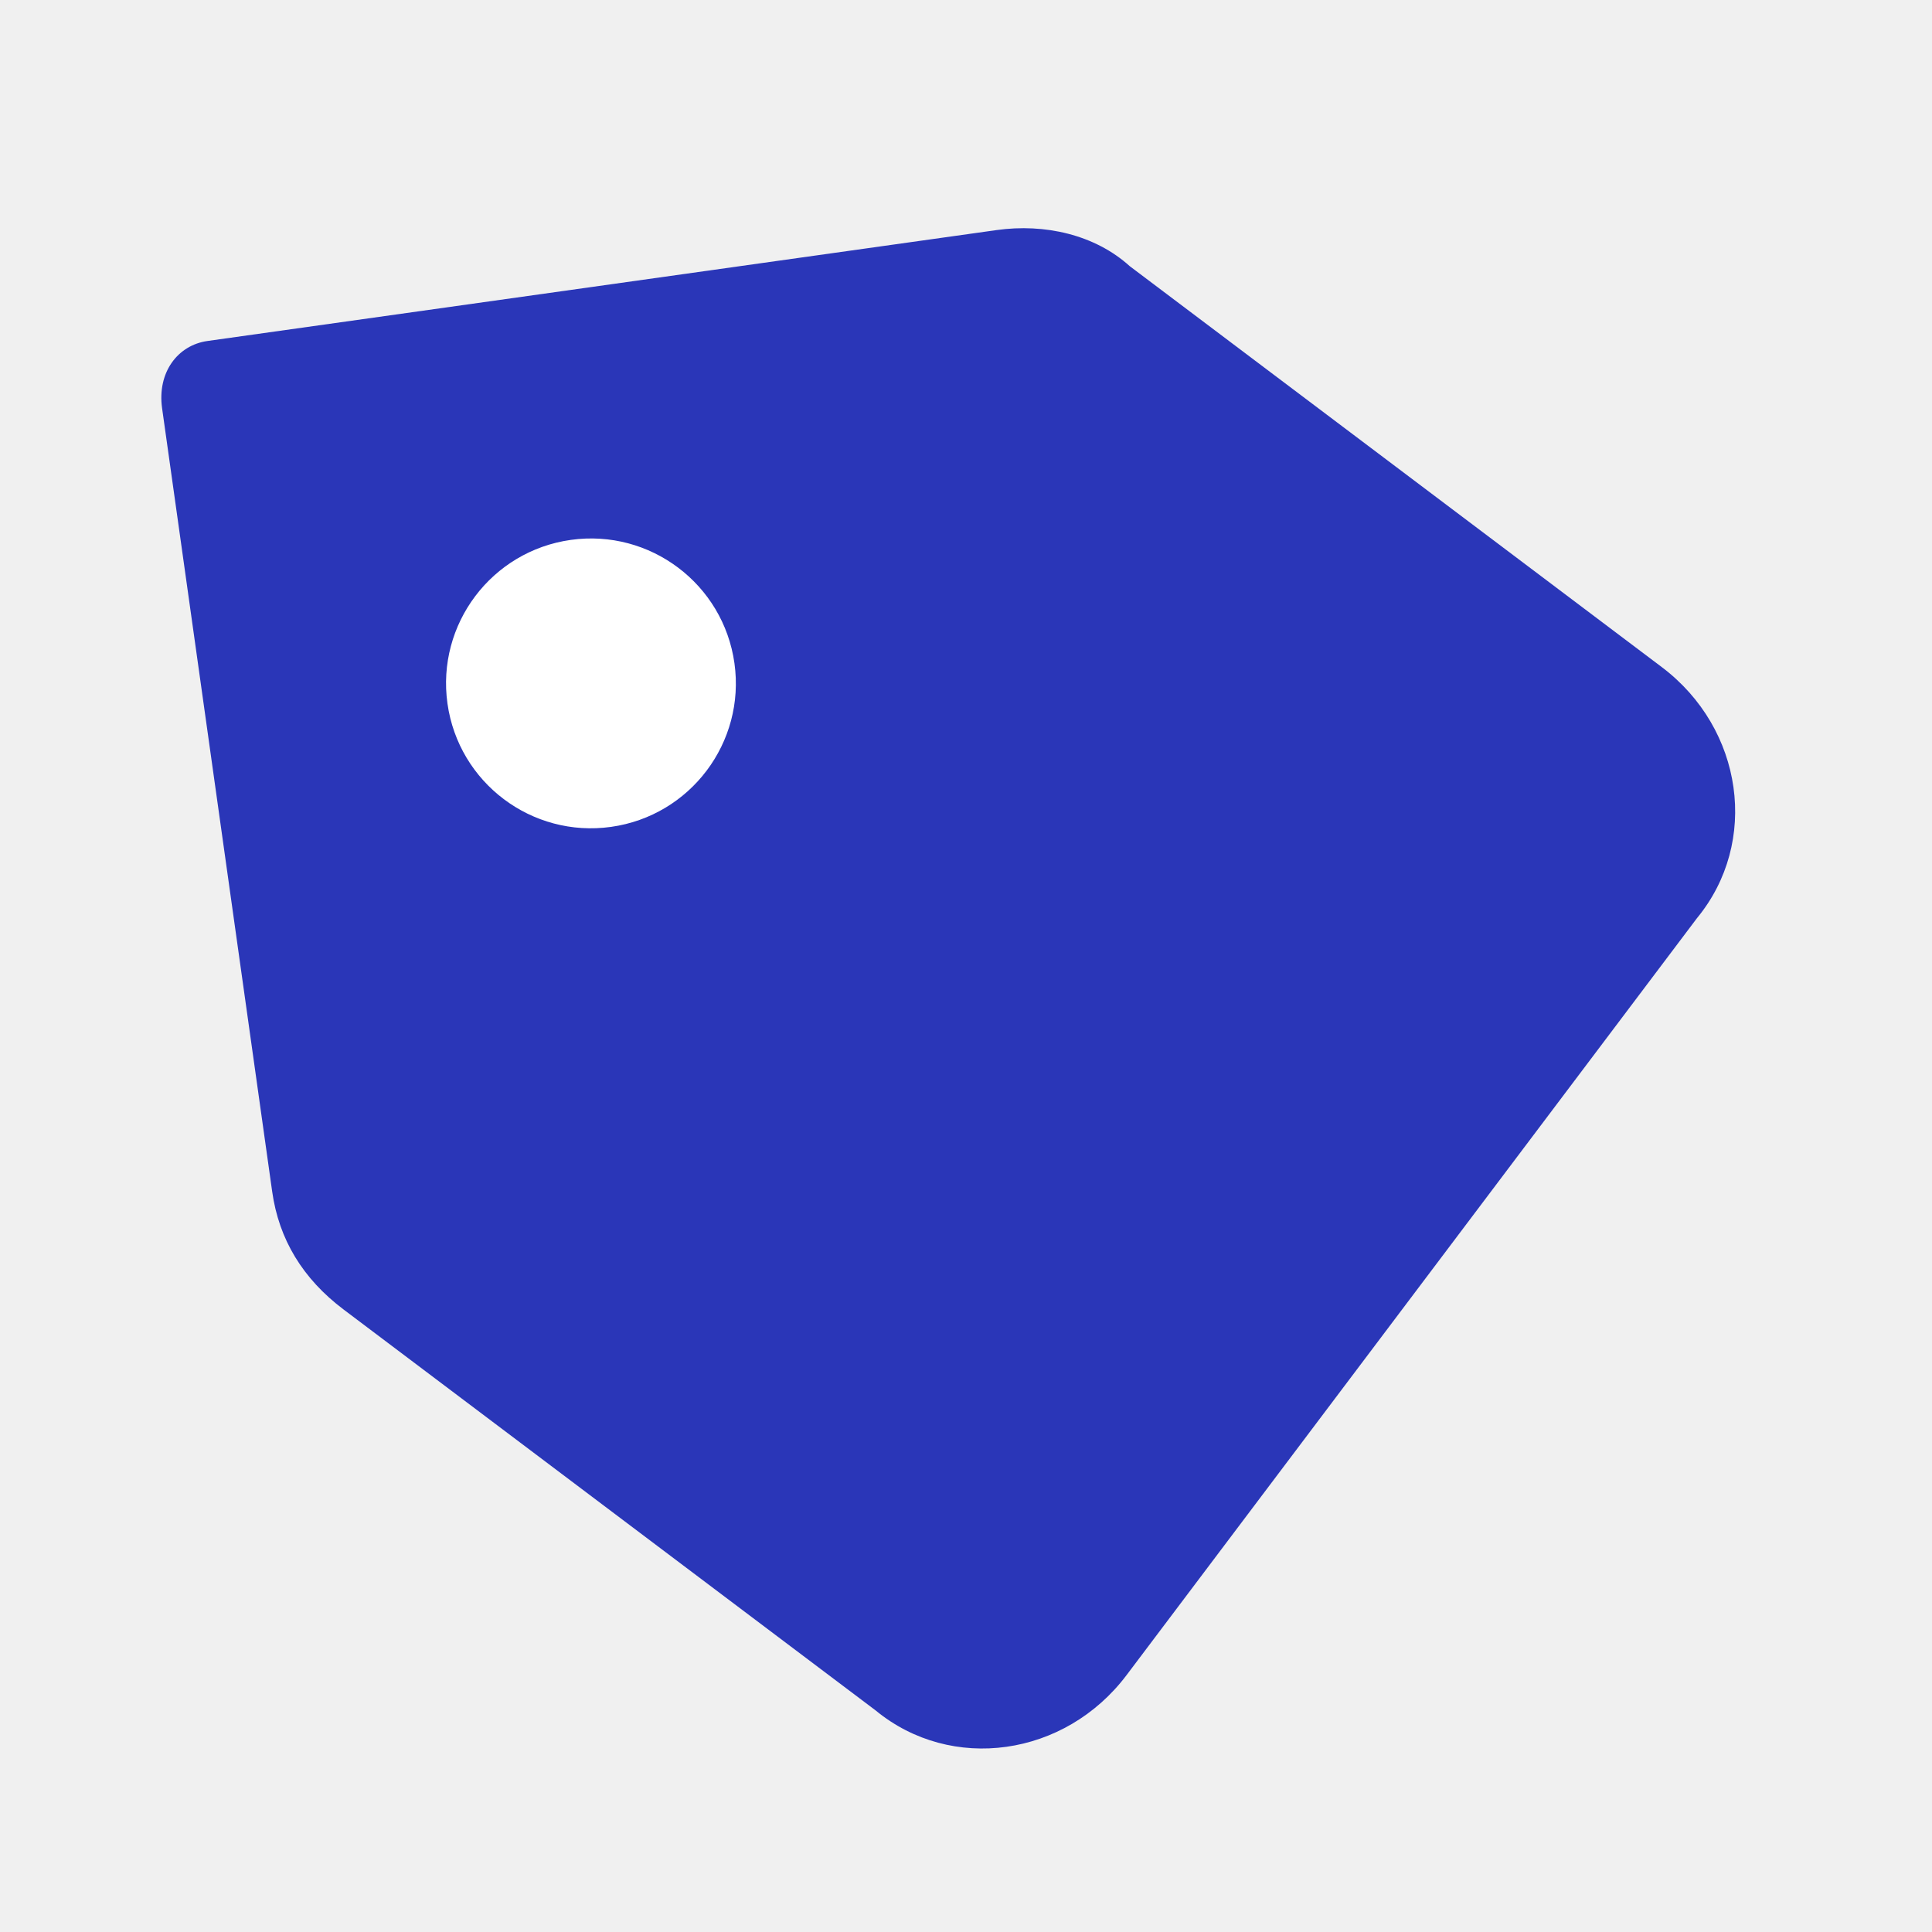
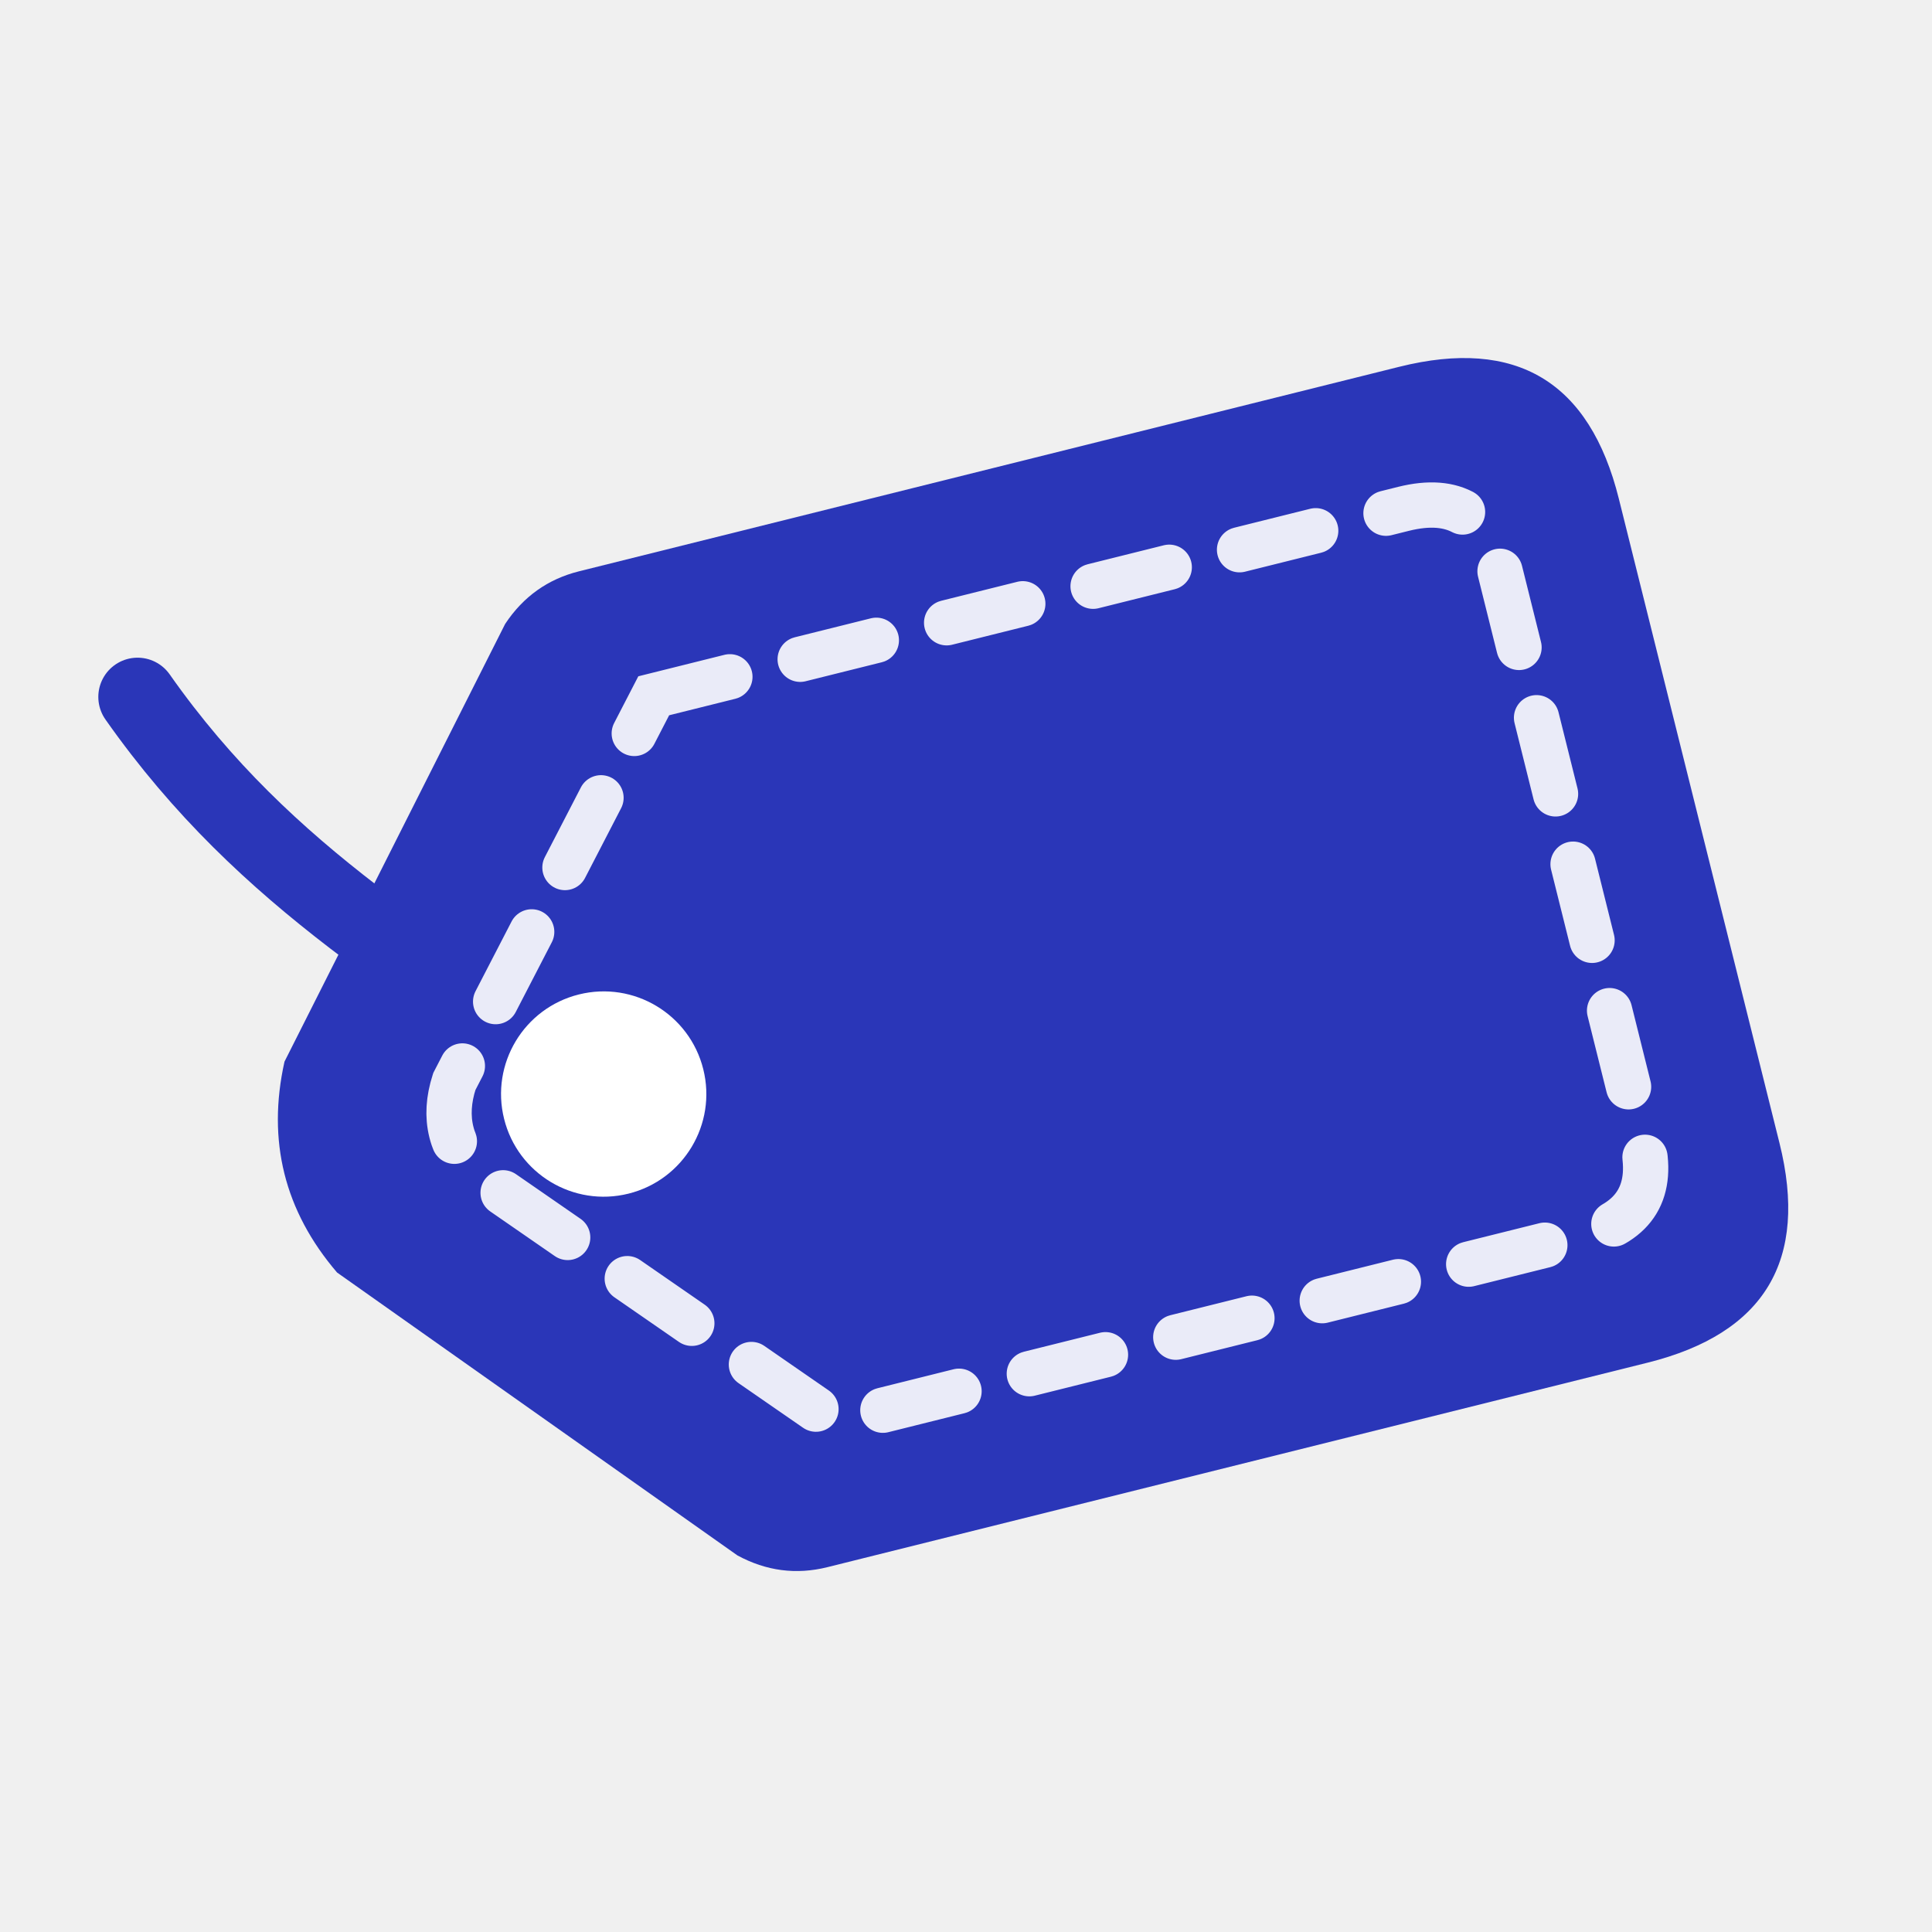
- <svg xmlns="http://www.w3.org/2000/svg" viewBox="0 0 32 32">
-   <g transform="rotate(-8 16 16)">
-     <path d="M5 4h13.2c.8 0 1.6.3 2.1.9l7.8 7.8c1.2 1.2 1.2 3.1 0 4.2L17 28c-1.2 1.2-3.1 1.2-4.2 0L5 20.2c-.6-.6-.9-1.3-.9-2.1V5c0-.6.4-1 .9-1z" fill="#2a36b8" />
-     <circle cx="10.5" cy="10.5" r="2.4" fill="#fff" />
+ <svg xmlns="http://www.w3.org/2000/svg" viewBox="0 0 64 64" role="img" aria-label="Joli Comptoir">
+   <g transform="translate(1.00 1.00) scale(1) rotate(-14 32 32)">
+     <path d="M18.6 32 C 14 26.5, 9.5 22.5, 6.8 15.5" fill="none" stroke="#2a36b8" stroke-width="2.6" stroke-linecap="round" />
+     <path d="M22 15 H50 Q56 15 56 21 V43 Q56 49 50 49 H22 Q20.4 49 19.2 47.9 L8.6 35.6 Q6.8 32 8.6 28.4 L19.2 16.1 Q20.4 15 22 15 Z" fill="#2a36b8" />
+     <path d="M23.4 19.6 H49 Q51.6 19.6 51.6 22.2 V41.8 Q51.6 44.4 49 44.4 H23.4 L13.9 33.6 Q12.9 32 13.9 30.4 Z" fill="none" stroke="#ffffff" stroke-width="1.5" stroke-dasharray="2.6 2.4" stroke-linecap="round" opacity=".9" />
+     <circle cx="18.6" cy="32" r="3.4" fill="#ffffff" />
  </g>
</svg>
